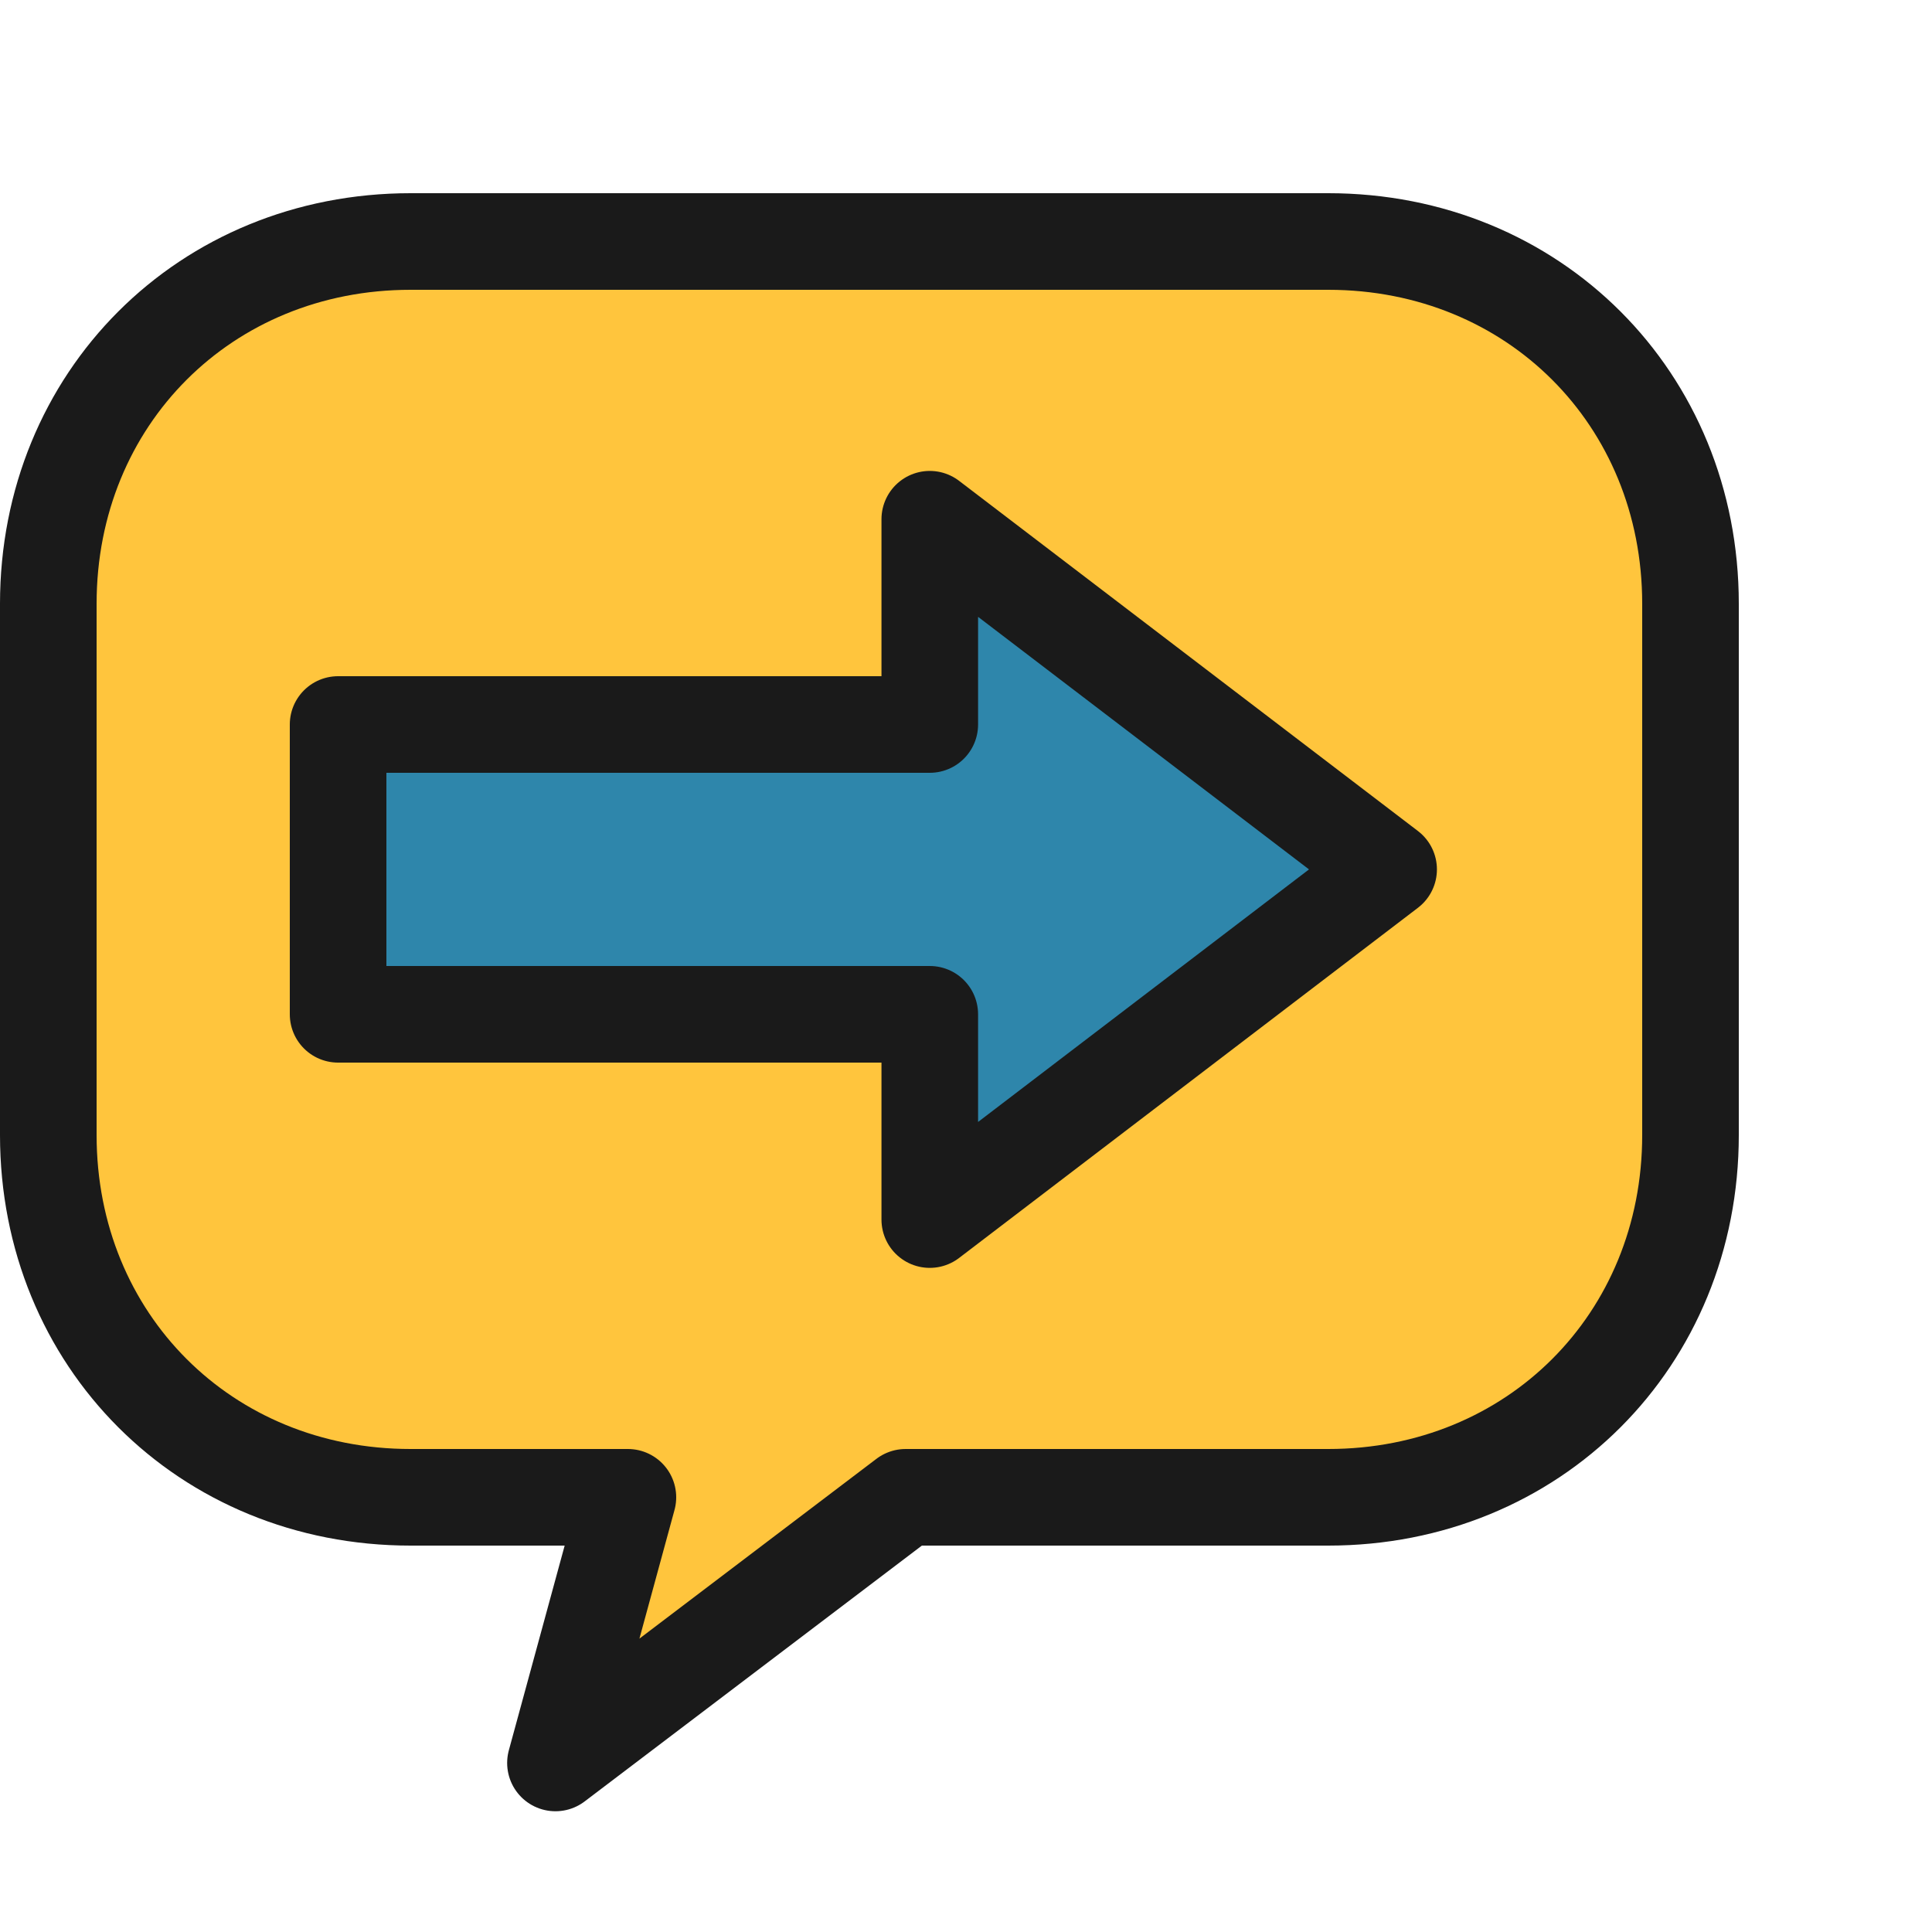
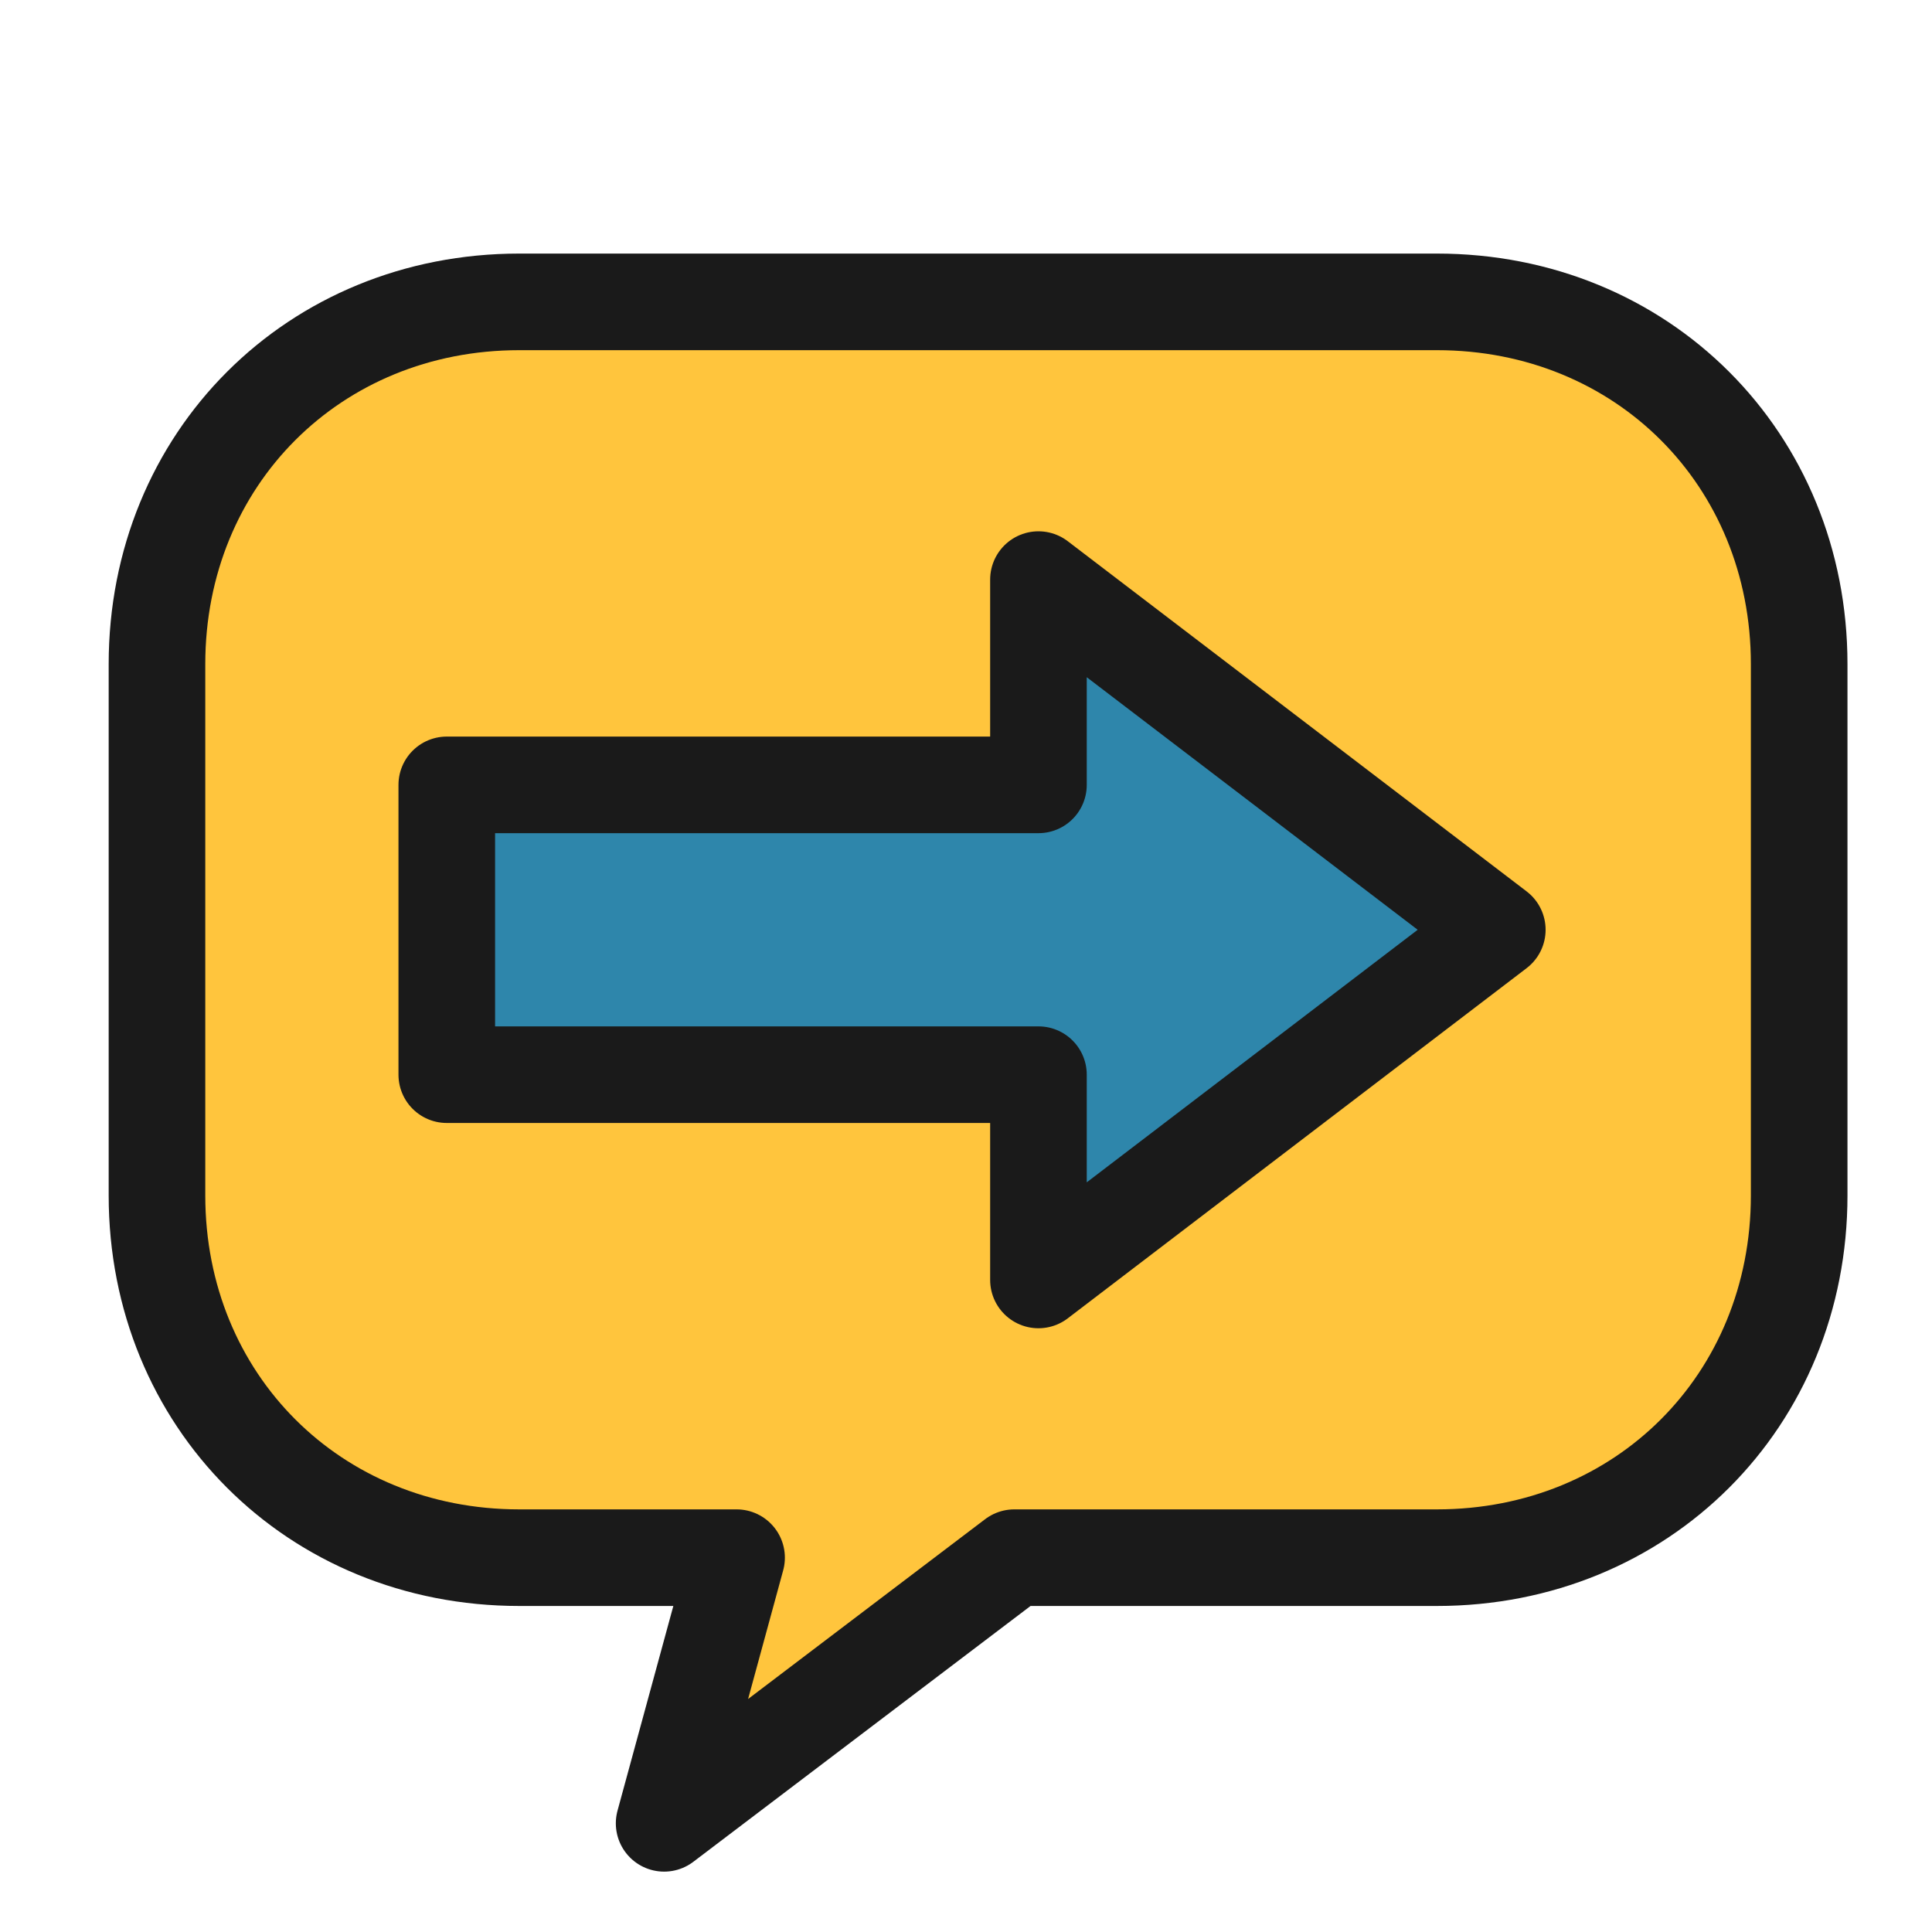
<svg xmlns="http://www.w3.org/2000/svg" viewBox="0 0 160 160" role="img" aria-labelledby="title desc">
-   <path d="M34 20h76c17 0 30 13 30 30v44c0 17-13 30-30 30H75l-29 22 6-22H34C17 124 4 111 4 94V50c0-17 13-30 30-30Z" fill="#FFC53D" stroke="#1A1A1A" stroke-width="8" stroke-linejoin="round" />
-   <path d="M28 60h49V43l38 29-38 29V84H28Z" fill="#2E86AB" stroke="#1A1A1A" stroke-width="8" stroke-linecap="round" stroke-linejoin="round" />
+   <g transform="translate(9, 5)">
+     <path d="M34 20h76c17 0 30 13 30 30v44c0 17-13 30-30 30H75l-29 22 6-22H34C17 124 4 111 4 94V50c0-17 13-30 30-30Z" fill="#FFC53D" stroke="#1A1A1A" stroke-width="8" stroke-linejoin="round" />
+     <path d="M28 60h49V43l38 29-38 29V84H28Z" fill="#2E86AB" stroke="#1A1A1A" stroke-width="8" stroke-linecap="round" stroke-linejoin="round" />
+   </g>
</svg>
